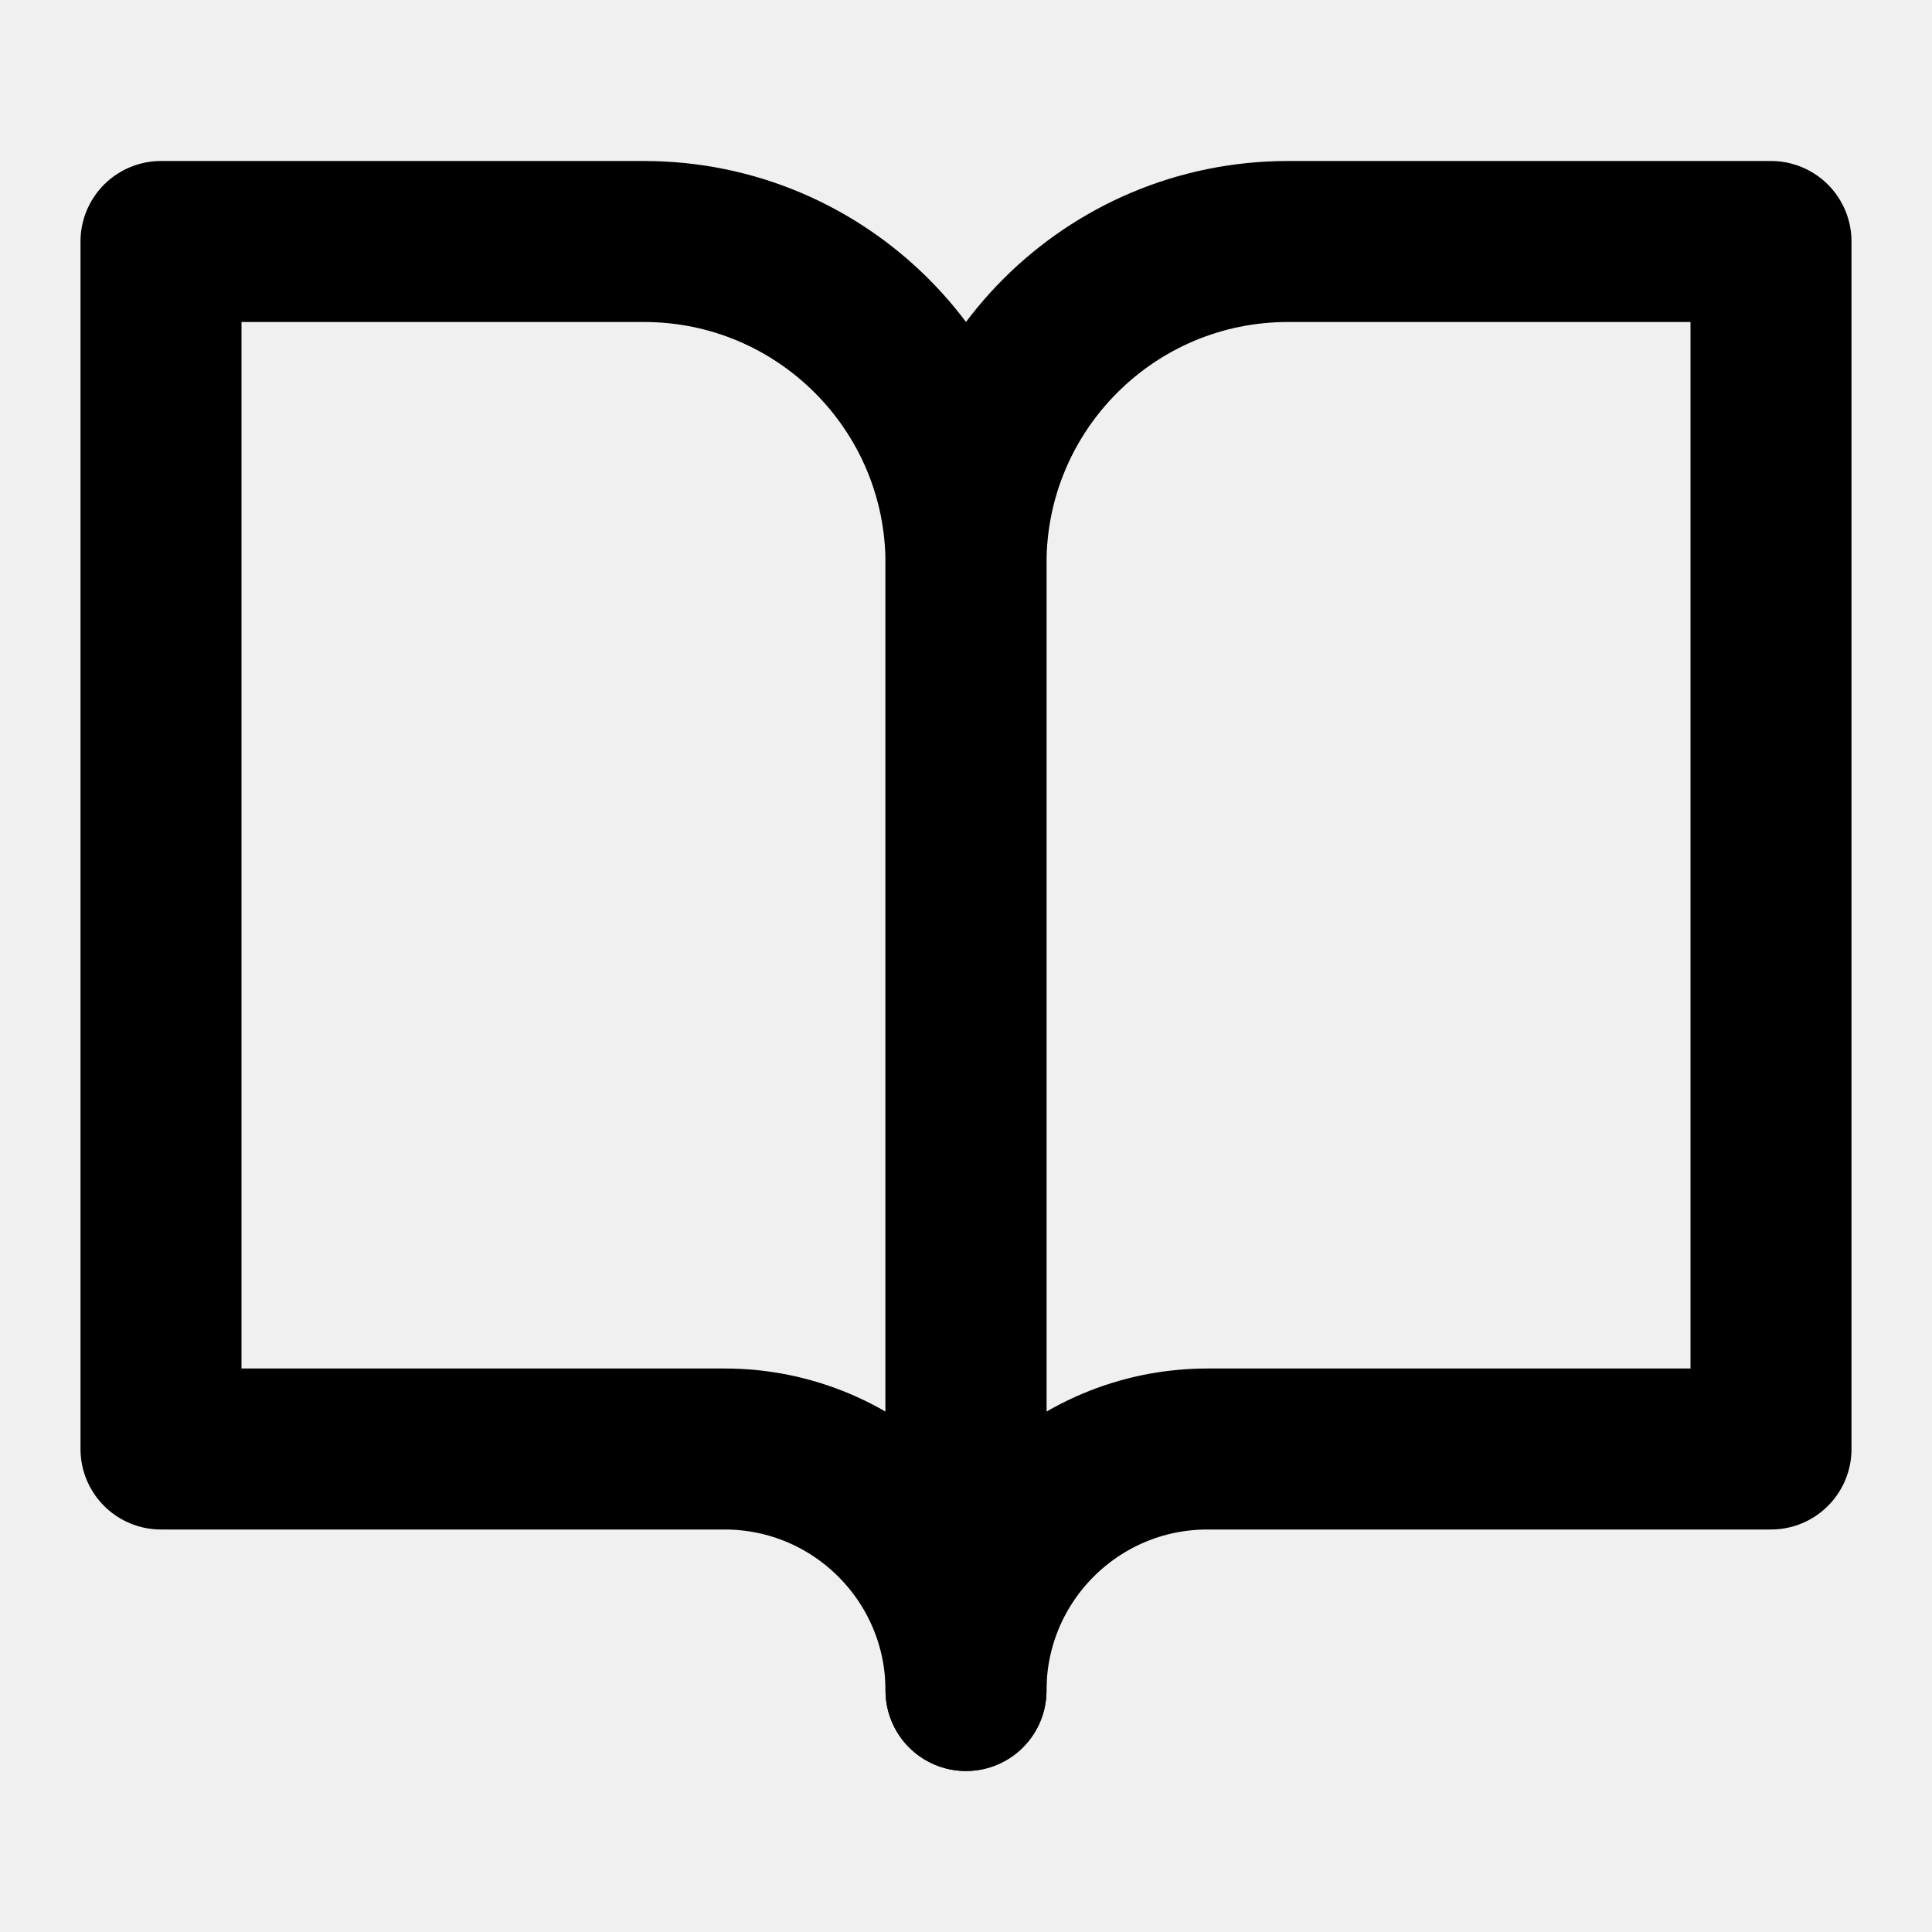
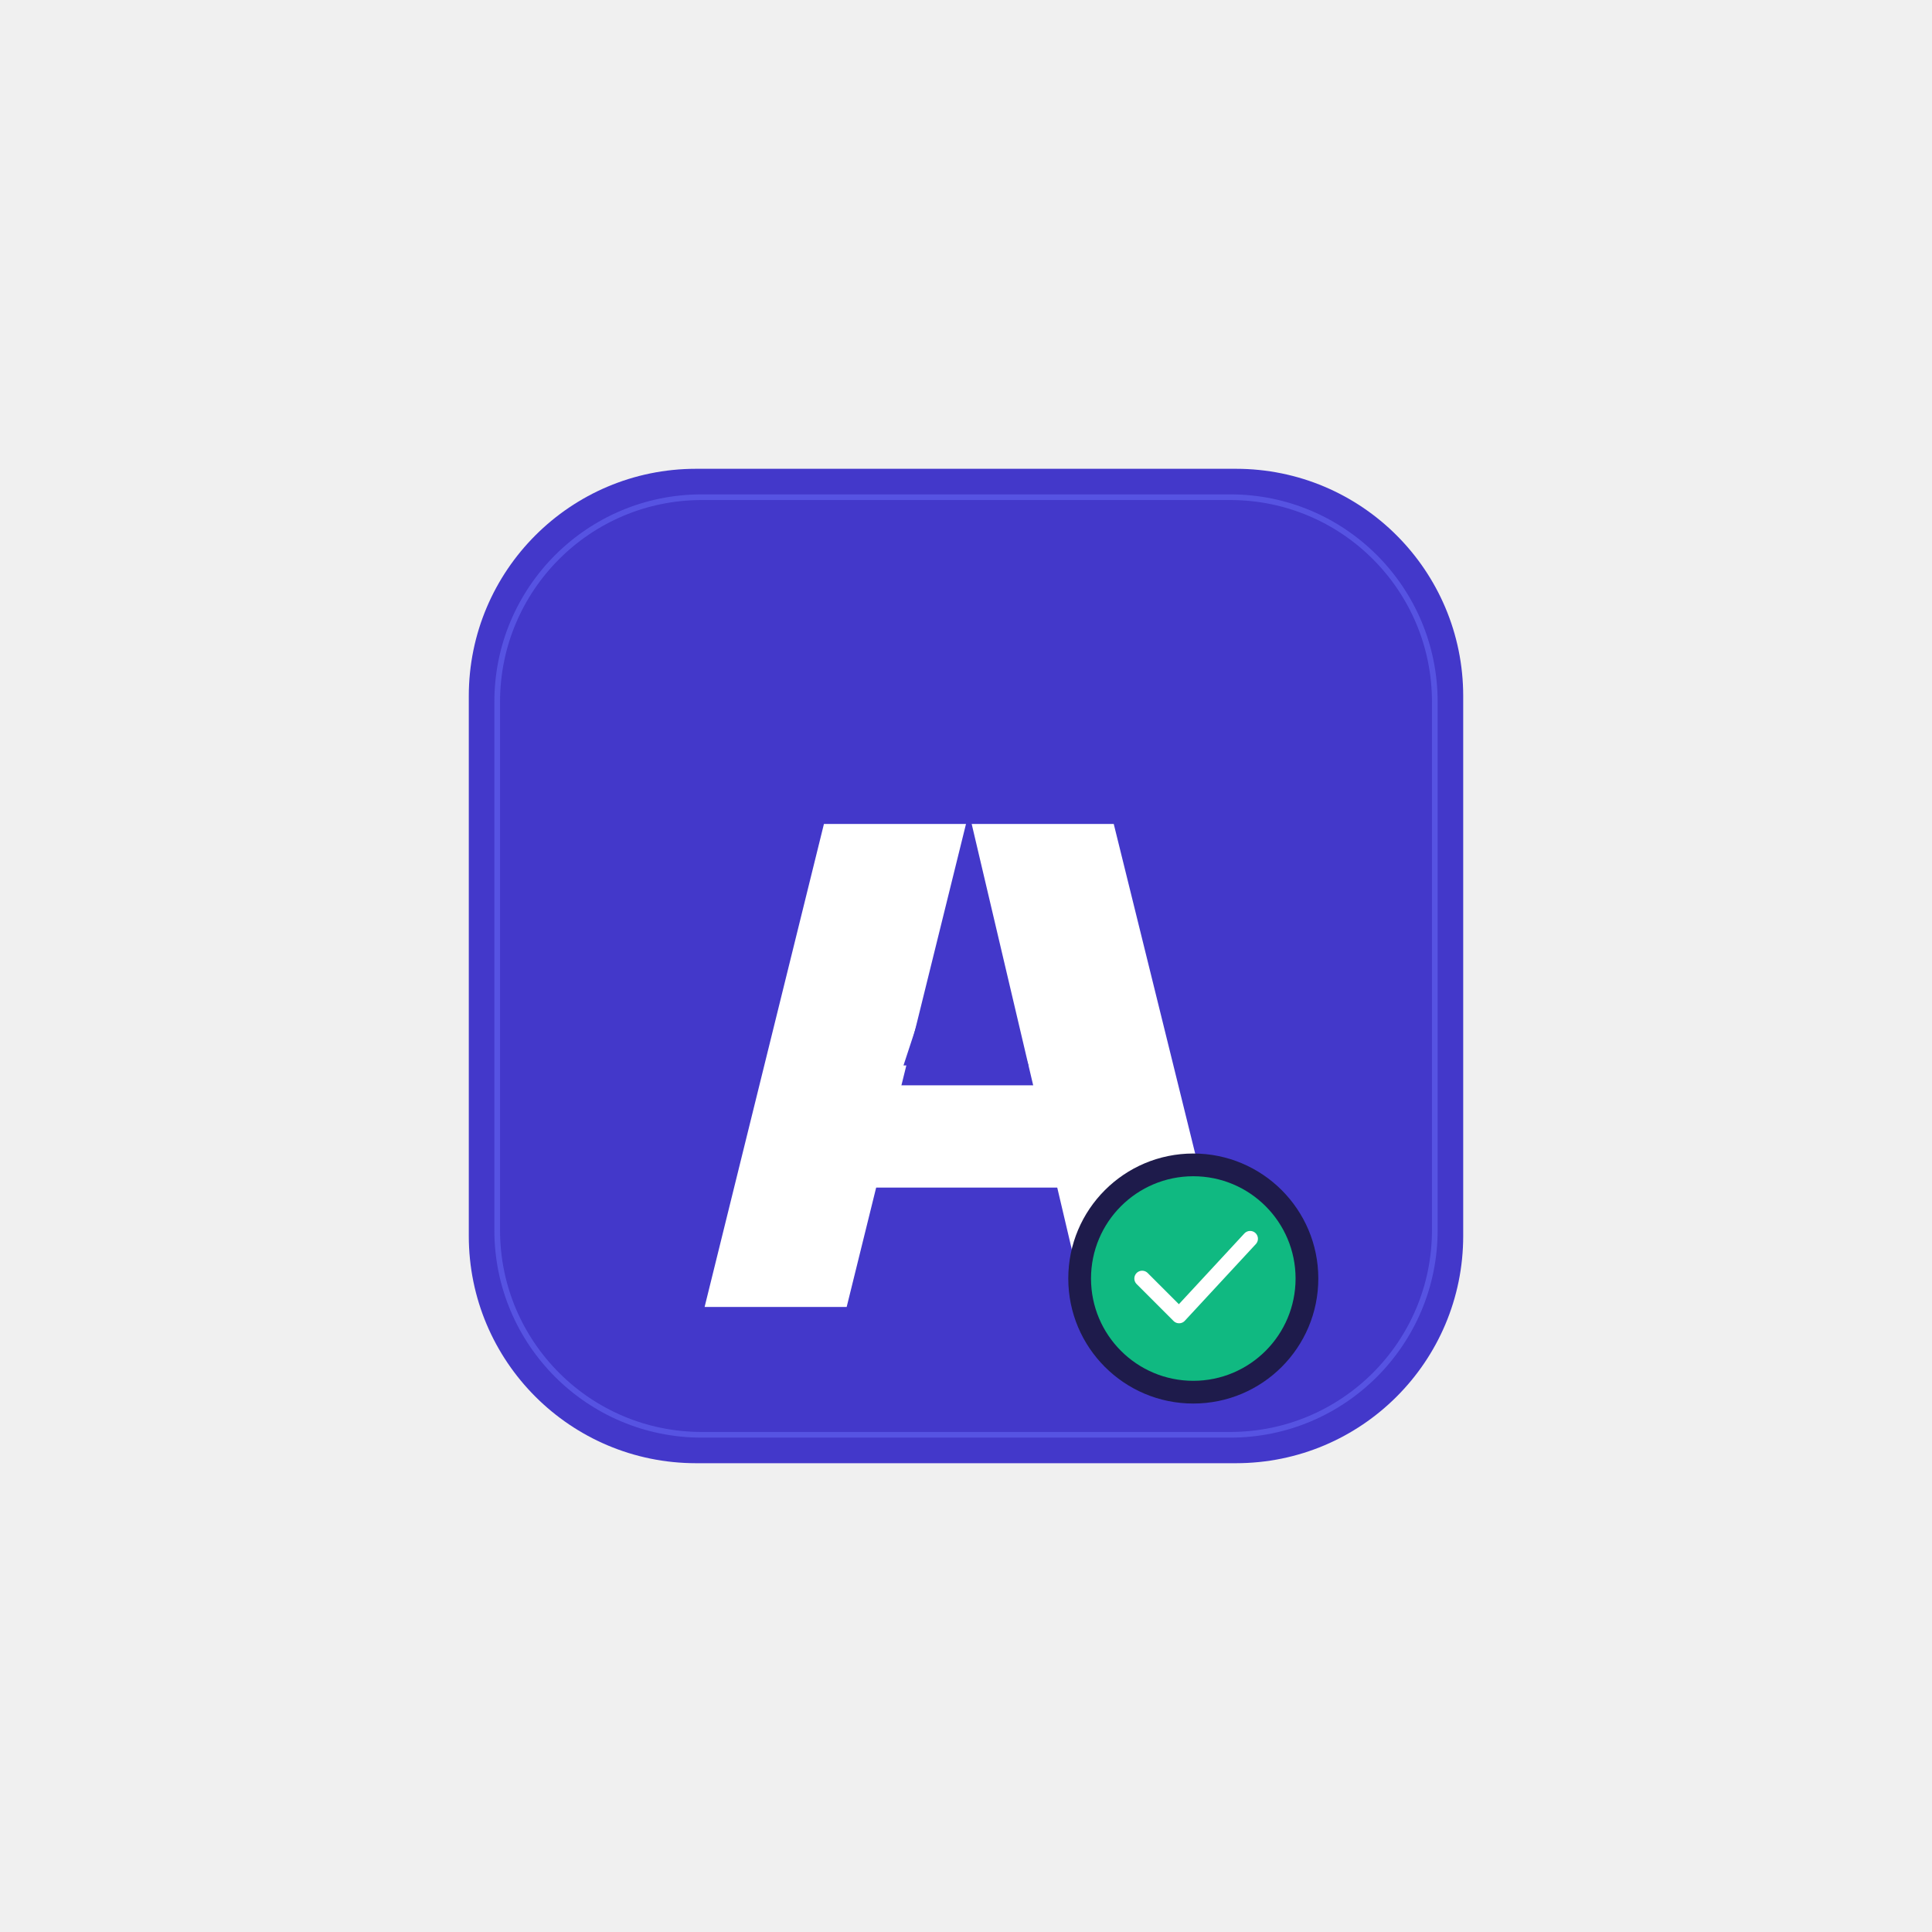
- <svg xmlns="http://www.w3.org/2000/svg" viewBox="0 0 24 24" fill="none" stroke="currentColor" stroke-width="2" stroke-linecap="round" stroke-linejoin="round">
-   <path d="M2 3h6a4 4 0 014 4v14a3 3 0 00-3-3H2z" />
-   <path d="M22 3h-6a4 4 0 00-4 4v14a3 3 0 013-3h7z" />
+ <svg xmlns="http://www.w3.org/2000/svg" width="100%" viewBox="0 0 680 680" role="img">
+   <defs>
+   
+ </defs>
+   <rect x="165" y="165" width="350" height="350" rx="80" fill="#4338ca" style="fill:rgb(67, 56, 202);stroke:none;color:rgb(255, 255, 255);stroke-width:1px;stroke-linecap:butt;stroke-linejoin:miter;opacity:1;font-family:&quot;Anthropic Sans&quot;, -apple-system, BlinkMacSystemFont, &quot;Segoe UI&quot;, sans-serif;font-size:16px;font-weight:400;text-anchor:start;dominant-baseline:auto" />
+   <rect x="175" y="175" width="330" height="330" rx="72" fill="none" stroke="#6366f1" stroke-width="2" opacity="0.6" style="fill:none;stroke:rgb(99, 102, 241);color:rgb(255, 255, 255);stroke-width:2px;stroke-linecap:butt;stroke-linejoin:miter;opacity:0.6;font-family:&quot;Anthropic Sans&quot;, -apple-system, BlinkMacSystemFont, &quot;Segoe UI&quot;, sans-serif;font-size:16px;font-weight:400;text-anchor:start;dominant-baseline:auto" />
+   <polygon points="248,460 290,290 340,290 298,460" fill="#ffffff" style="fill:rgb(255, 255, 255);stroke:none;color:rgb(255, 255, 255);stroke-width:1px;stroke-linecap:butt;stroke-linejoin:miter;opacity:1;font-family:&quot;Anthropic Sans&quot;, -apple-system, BlinkMacSystemFont, &quot;Segoe UI&quot;, sans-serif;font-size:16px;font-weight:400;text-anchor:start;dominant-baseline:auto" />
+   <polygon points="342,290 392,290 434,460 382,460" fill="#ffffff" style="fill:rgb(255, 255, 255);stroke:none;color:rgb(255, 255, 255);stroke-width:1px;stroke-linecap:butt;stroke-linejoin:miter;opacity:1;font-family:&quot;Anthropic Sans&quot;, -apple-system, BlinkMacSystemFont, &quot;Segoe UI&quot;, sans-serif;font-size:16px;font-weight:400;text-anchor:start;dominant-baseline:auto" />
+   <rect x="280" y="382" width="122" height="36" rx="6" fill="#ffffff" style="fill:rgb(255, 255, 255);stroke:none;color:rgb(255, 255, 255);stroke-width:1px;stroke-linecap:butt;stroke-linejoin:miter;opacity:1;font-family:&quot;Anthropic Sans&quot;, -apple-system, BlinkMacSystemFont, &quot;Segoe UI&quot;, sans-serif;font-size:16px;font-weight:400;text-anchor:start;dominant-baseline:auto" />
+   <polygon points="340,308 318,375 362,375" fill="#4338ca" style="fill:rgb(67, 56, 202);stroke:none;color:rgb(255, 255, 255);stroke-width:1px;stroke-linecap:butt;stroke-linejoin:miter;opacity:1;font-family:&quot;Anthropic Sans&quot;, -apple-system, BlinkMacSystemFont, &quot;Segoe UI&quot;, sans-serif;font-size:16px;font-weight:400;text-anchor:start;dominant-baseline:auto" />
+   <circle cx="420" cy="450" r="44" fill="#1e1b4b" style="fill:rgb(30, 27, 75);stroke:none;color:rgb(255, 255, 255);stroke-width:1px;stroke-linecap:butt;stroke-linejoin:miter;opacity:1;font-family:&quot;Anthropic Sans&quot;, -apple-system, BlinkMacSystemFont, &quot;Segoe UI&quot;, sans-serif;font-size:16px;font-weight:400;text-anchor:start;dominant-baseline:auto" />
+   <circle cx="420" cy="450" r="36" fill="#10b981" style="fill:rgb(16, 185, 129);stroke:none;color:rgb(255, 255, 255);stroke-width:1px;stroke-linecap:butt;stroke-linejoin:miter;opacity:1;font-family:&quot;Anthropic Sans&quot;, -apple-system, BlinkMacSystemFont, &quot;Segoe UI&quot;, sans-serif;font-size:16px;font-weight:400;text-anchor:start;dominant-baseline:auto" />
+   <polyline points="402,450 415,463 440,436" fill="none" stroke="#ffffff" stroke-width="5.5" stroke-linecap="round" stroke-linejoin="round" style="fill:none;stroke:rgb(255, 255, 255);color:rgb(255, 255, 255);stroke-width:5.5px;stroke-linecap:round;stroke-linejoin:round;opacity:1;font-family:&quot;Anthropic Sans&quot;, -apple-system, BlinkMacSystemFont, &quot;Segoe UI&quot;, sans-serif;font-size:16px;font-weight:400;text-anchor:start;dominant-baseline:auto" />
</svg>
